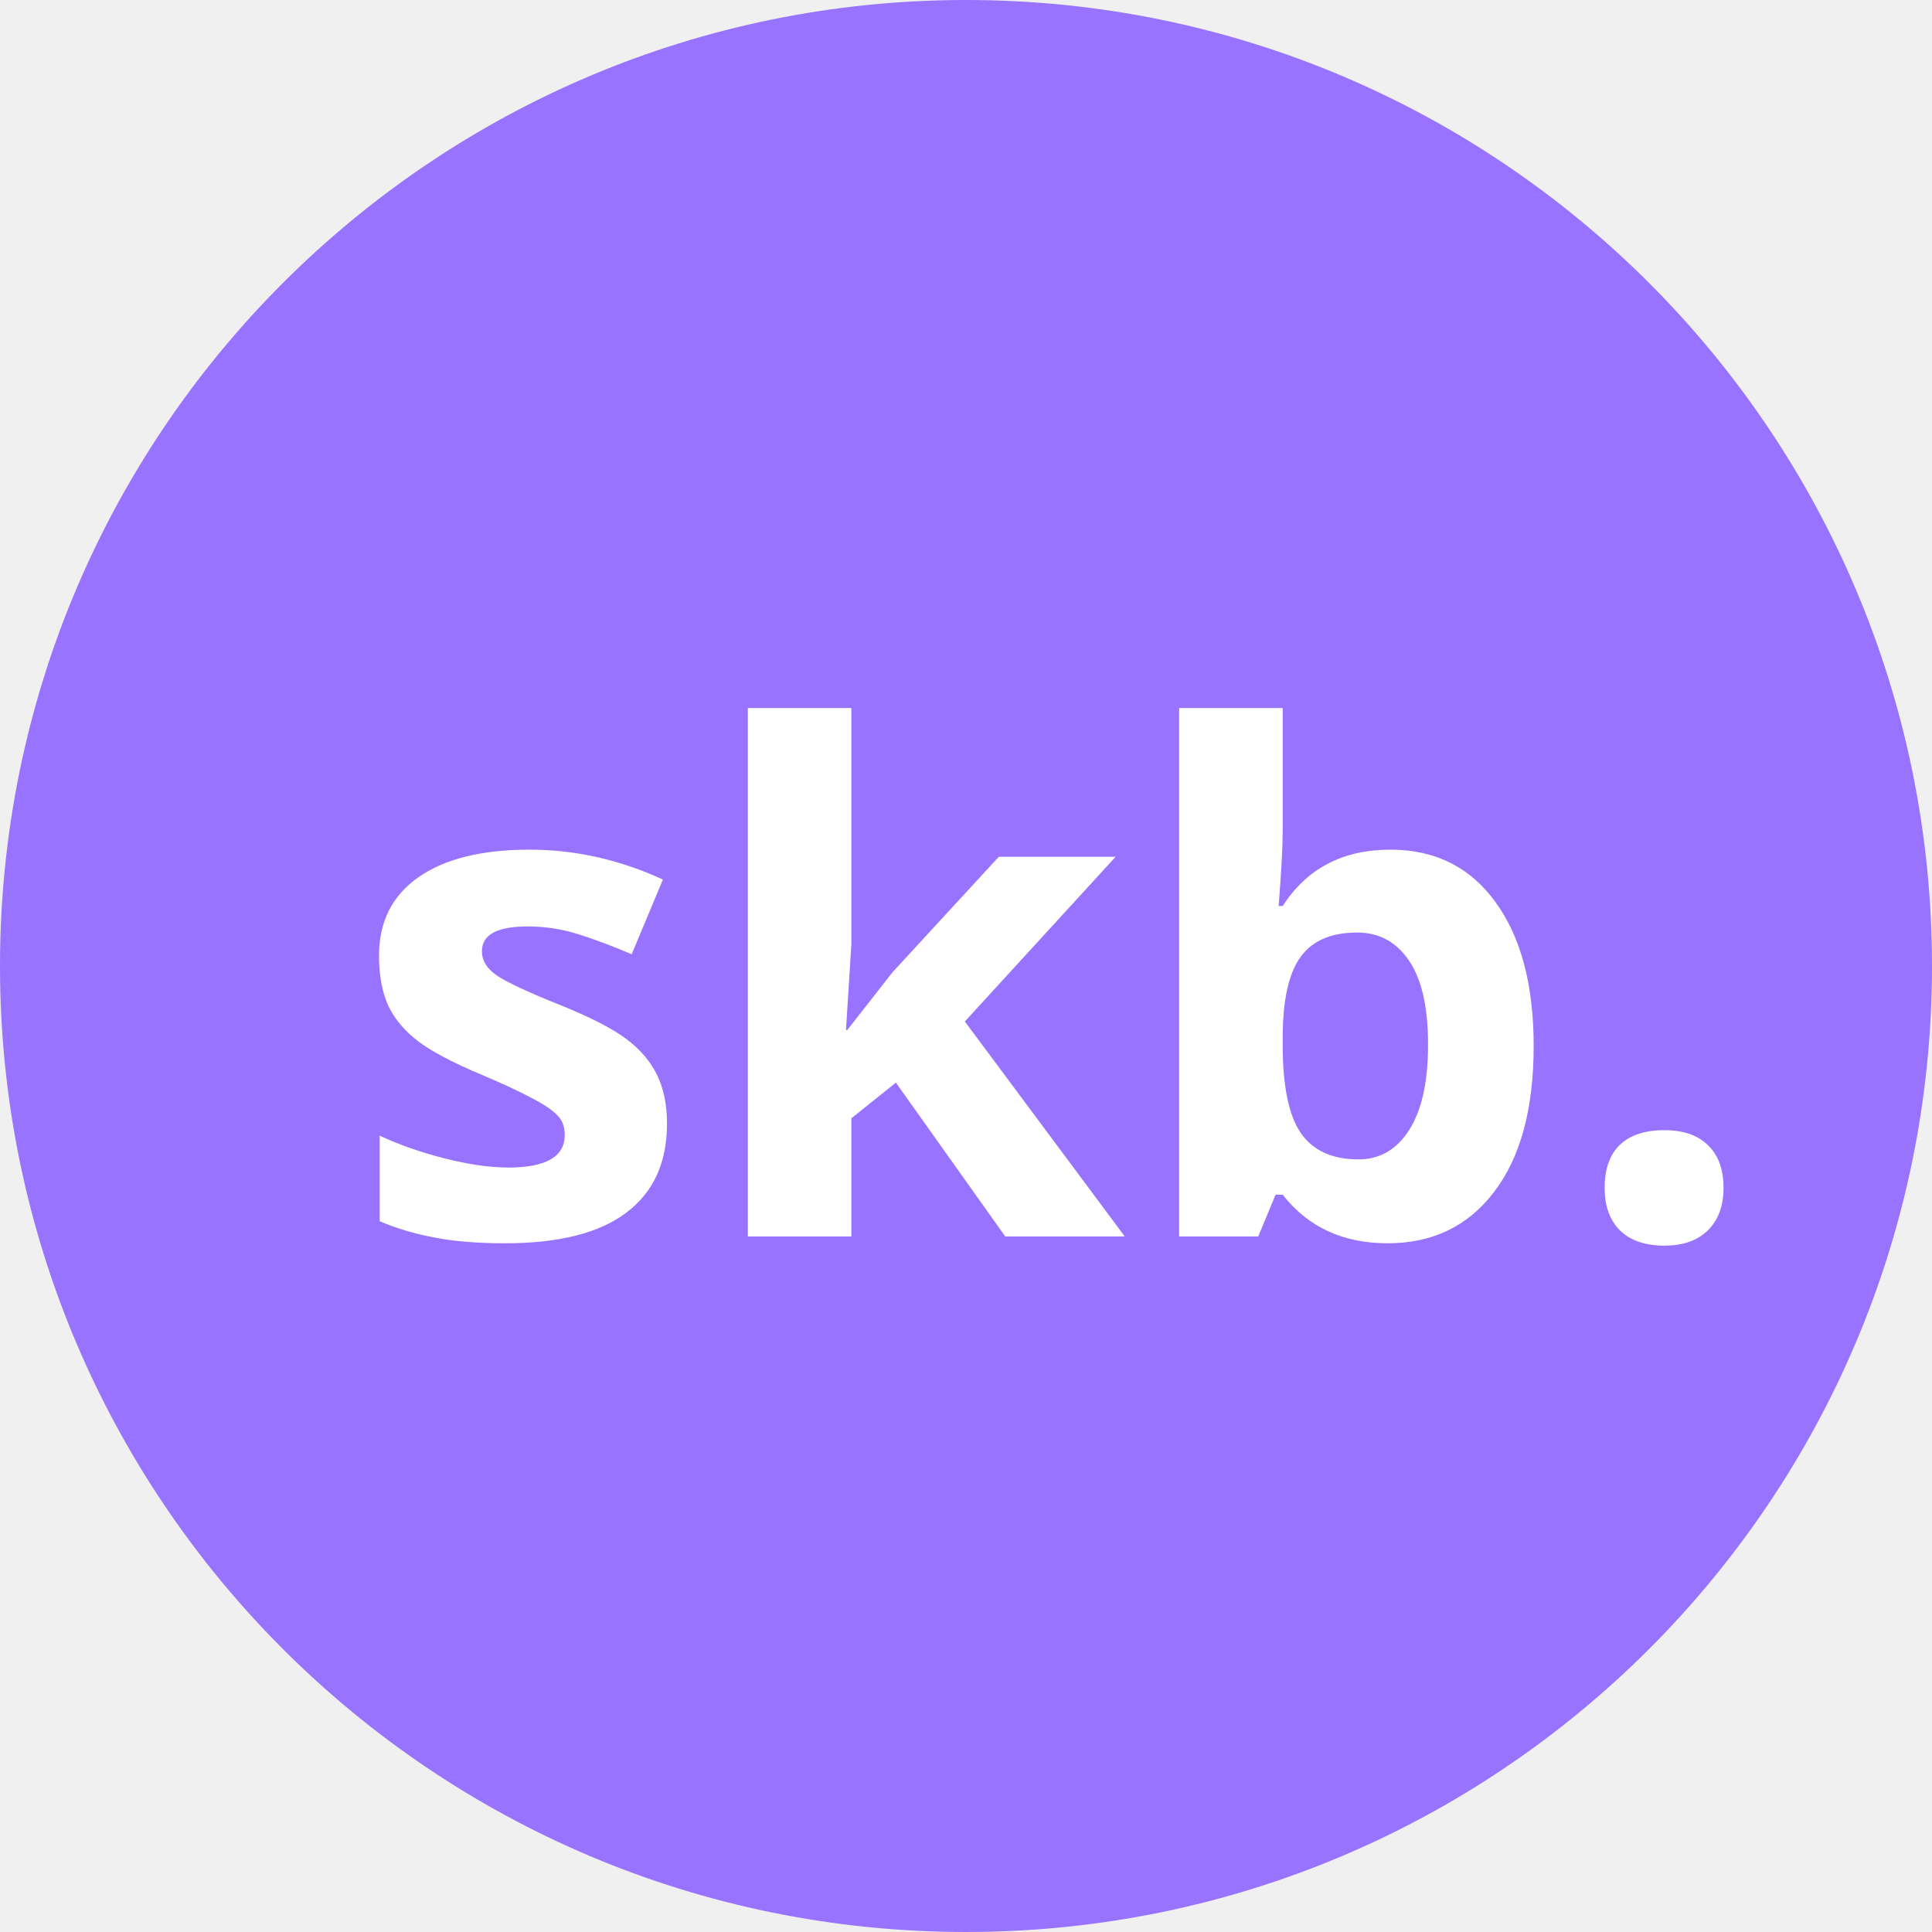
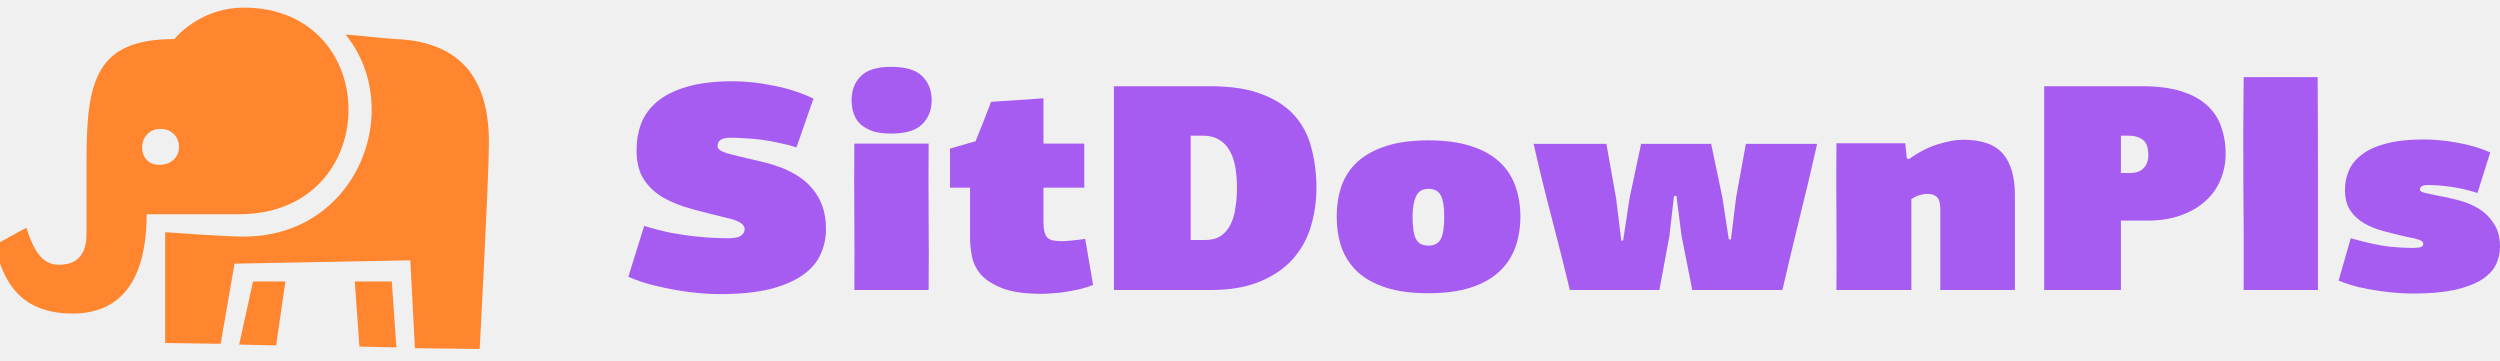
- <svg xmlns="http://www.w3.org/2000/svg" width="50" height="50" viewBox="0 0 50 50" fill="none">
-   <circle cx="25" cy="25" r="25" fill="#9873FF" />
-   <path d="M17.262 29.082C17.262 30.09 16.91 30.857 16.207 31.385C15.51 31.912 14.464 32.176 13.069 32.176C12.354 32.176 11.745 32.126 11.241 32.026C10.737 31.933 10.266 31.792 9.826 31.605V29.39C10.324 29.624 10.884 29.82 11.505 29.979C12.132 30.137 12.683 30.216 13.157 30.216C14.13 30.216 14.616 29.935 14.616 29.372C14.616 29.161 14.552 28.991 14.423 28.862C14.294 28.727 14.071 28.578 13.755 28.414C13.438 28.244 13.017 28.048 12.489 27.825C11.733 27.509 11.177 27.216 10.819 26.946C10.468 26.677 10.21 26.369 10.046 26.023C9.888 25.672 9.809 25.241 9.809 24.731C9.809 23.858 10.146 23.185 10.819 22.71C11.499 22.23 12.46 21.989 13.702 21.989C14.886 21.989 16.037 22.247 17.156 22.763L16.348 24.696C15.855 24.485 15.396 24.312 14.968 24.178C14.54 24.043 14.104 23.976 13.658 23.976C12.867 23.976 12.472 24.189 12.472 24.617C12.472 24.857 12.598 25.065 12.85 25.241C13.107 25.417 13.667 25.678 14.528 26.023C15.296 26.334 15.858 26.624 16.216 26.894C16.573 27.163 16.837 27.474 17.007 27.825C17.177 28.177 17.262 28.596 17.262 29.082ZM21.929 26.656L23.098 25.162L25.849 22.174H28.872L24.97 26.436L29.109 32H26.016L23.186 28.019L22.034 28.941V32H19.354V18.324H22.034V24.424L21.894 26.656H21.929ZM35.982 21.989C37.143 21.989 38.051 22.443 38.707 23.352C39.363 24.254 39.691 25.493 39.691 27.069C39.691 28.692 39.352 29.949 38.672 30.84C37.998 31.73 37.078 32.176 35.912 32.176C34.758 32.176 33.852 31.757 33.196 30.919H33.012L32.563 32H30.516V18.324H33.196V21.506C33.196 21.91 33.161 22.558 33.091 23.448H33.196C33.823 22.476 34.752 21.989 35.982 21.989ZM35.121 24.134C34.459 24.134 33.976 24.339 33.671 24.749C33.366 25.153 33.208 25.824 33.196 26.762V27.052C33.196 28.106 33.352 28.862 33.662 29.319C33.978 29.776 34.477 30.005 35.156 30.005C35.707 30.005 36.144 29.753 36.466 29.249C36.794 28.739 36.958 28.001 36.958 27.034C36.958 26.067 36.794 25.344 36.466 24.863C36.138 24.377 35.69 24.134 35.121 24.134ZM41.528 30.743C41.528 30.251 41.66 29.879 41.924 29.627C42.188 29.375 42.571 29.249 43.075 29.249C43.562 29.249 43.937 29.378 44.2 29.636C44.47 29.894 44.605 30.263 44.605 30.743C44.605 31.206 44.47 31.572 44.2 31.842C43.931 32.105 43.556 32.237 43.075 32.237C42.583 32.237 42.202 32.108 41.933 31.851C41.663 31.587 41.528 31.218 41.528 30.743Z" fill="white" />
+ <svg xmlns="http://www.w3.org/2000/svg" width="187" height="27" viewBox="0 0 187 27" fill="none">
+   <g clip-path="url(#clip0_702_3117)">
+     <path fill-rule="evenodd" clip-rule="evenodd" d="M5.433 23.452C10.091 23.452 10.969 19.327 10.969 16.025C11.522 16.025 15.894 16.025 17.888 16.025C28.736 16.025 28.739 0.57 18.234 0.57C15.377 0.57 13.537 2.314 13.044 2.922C7.183 2.922 6.471 6.006 6.471 11.994C6.471 13.149 6.471 16.904 6.471 17.483C6.471 18.891 5.909 19.804 4.395 19.804C3.102 19.804 2.489 18.651 1.973 17.033C1.704 17.179 -0.186 18.208 -0.449 18.377C0.123 19.993 0.736 23.452 5.433 23.452ZM12.018 9.641C13.793 9.641 13.944 12.329 11.893 12.329C10.164 12.329 10.209 9.641 12.018 9.641ZM18.235 17.696C16.735 17.696 12.353 17.369 12.353 17.369V25.656L16.505 25.715L17.543 19.721L30.69 19.472L31.036 26.044L35.88 26.105C35.88 26.105 36.572 13.232 36.572 10.649C36.572 5.859 34.443 3.148 29.652 2.922C28.451 2.865 26.881 2.639 25.846 2.586C30.355 8.111 26.767 17.696 18.235 17.696ZM26.538 21.056L26.884 25.925L29.652 25.985L29.306 21.056H26.538ZM17.888 25.776L20.656 25.835L21.348 21.056H18.926L17.888 25.776Z" fill="#FF862F" />
+   </g>
+   <path d="M54.79 6.078C55.778 6.078 56.803 6.188 57.866 6.407C58.929 6.613 59.923 6.935 60.85 7.375L59.574 11.026C59.179 10.894 58.754 10.784 58.298 10.696C57.858 10.593 57.418 10.513 56.977 10.454C56.552 10.395 56.134 10.359 55.724 10.344C55.33 10.315 54.973 10.3 54.654 10.3C54.289 10.3 54.031 10.359 53.879 10.476C53.743 10.579 53.674 10.733 53.674 10.938C53.674 11.143 53.91 11.319 54.38 11.466C54.851 11.598 55.451 11.744 56.18 11.906C56.514 11.979 56.879 12.067 57.273 12.169C57.683 12.272 58.093 12.404 58.503 12.565C58.913 12.727 59.316 12.932 59.711 13.181C60.105 13.43 60.455 13.738 60.758 14.105C61.077 14.471 61.328 14.904 61.51 15.402C61.693 15.901 61.784 16.48 61.784 17.14C61.784 17.814 61.647 18.445 61.374 19.031C61.115 19.617 60.675 20.131 60.052 20.57C59.43 21.01 58.61 21.362 57.592 21.626C56.575 21.875 55.314 22 53.811 22C53.416 22 52.945 21.978 52.399 21.934C51.867 21.89 51.29 21.817 50.667 21.714C50.06 21.611 49.437 21.48 48.8 21.318C48.162 21.157 47.562 20.952 47 20.703L48.184 16.898C48.898 17.118 49.582 17.294 50.235 17.426C50.903 17.543 51.51 17.631 52.057 17.689C52.619 17.748 53.105 17.785 53.515 17.799C53.925 17.814 54.236 17.822 54.449 17.822C54.935 17.822 55.261 17.756 55.428 17.623C55.611 17.492 55.702 17.33 55.702 17.14C55.702 16.773 55.261 16.495 54.38 16.304C53.469 16.084 52.604 15.864 51.784 15.644C50.964 15.424 50.242 15.138 49.62 14.787C49.012 14.435 48.526 13.98 48.162 13.423C47.797 12.866 47.615 12.133 47.615 11.224C47.615 10.52 47.729 9.86 47.957 9.245C48.2 8.614 48.602 8.064 49.164 7.595C49.726 7.126 50.462 6.759 51.374 6.495C52.3 6.217 53.439 6.078 54.79 6.078Z" fill="#A65CF0" />
+   <path d="M63.904 21.692C63.919 19.859 63.919 18.034 63.904 16.216C63.889 14.398 63.889 12.573 63.904 10.74H69.462C69.447 12.573 69.447 14.398 69.462 16.216C69.477 18.034 69.477 19.859 69.462 21.692H63.904ZM69.69 7.507C69.69 8.226 69.454 8.819 68.984 9.288C68.513 9.758 67.738 9.992 66.66 9.992C66.129 9.992 65.673 9.934 65.293 9.816C64.914 9.684 64.602 9.508 64.359 9.288C64.132 9.069 63.965 8.805 63.858 8.497C63.752 8.189 63.699 7.859 63.699 7.507C63.699 6.759 63.927 6.158 64.382 5.704C64.838 5.235 65.597 5 66.66 5C67.754 5 68.528 5.235 68.984 5.704C69.454 6.158 69.69 6.759 69.69 7.507Z" fill="#A65CF0" />
+   <path d="M78.051 7.353V10.74H81.104V14.039H78.051V16.524C78.051 16.861 78.074 17.132 78.12 17.338C78.18 17.543 78.264 17.697 78.37 17.799C78.492 17.902 78.644 17.968 78.826 17.997C79.008 18.027 79.228 18.041 79.486 18.041C79.593 18.041 79.805 18.027 80.124 17.997C80.443 17.968 80.792 17.924 81.172 17.866L81.764 21.318C81.46 21.436 81.134 21.538 80.785 21.626C80.451 21.699 80.109 21.765 79.76 21.824C79.426 21.883 79.091 21.919 78.757 21.934C78.439 21.963 78.157 21.978 77.915 21.978C76.669 21.978 75.69 21.839 74.976 21.56C74.262 21.282 73.723 20.937 73.359 20.526C73.01 20.101 72.789 19.647 72.698 19.163C72.607 18.679 72.561 18.232 72.561 17.822V14.039H71.058V11.114L72.972 10.564C73.169 10.08 73.366 9.589 73.564 9.091C73.761 8.592 73.951 8.101 74.133 7.617L78.051 7.353Z" fill="#A65CF0" />
+   <path d="M83.322 21.692V6.451H90.543C92.122 6.451 93.42 6.657 94.438 7.067C95.471 7.463 96.283 8.006 96.875 8.695C97.468 9.384 97.877 10.19 98.105 11.114C98.348 12.037 98.47 13.012 98.47 14.039C98.47 15.036 98.333 15.996 98.06 16.92C97.786 17.843 97.338 18.657 96.716 19.361C96.093 20.065 95.273 20.629 94.256 21.054C93.253 21.48 92.016 21.692 90.543 21.692H83.322ZM89.062 10.146V17.953H90.133C90.619 17.953 91.013 17.851 91.317 17.645C91.636 17.426 91.879 17.14 92.046 16.788C92.228 16.421 92.35 16.003 92.411 15.534C92.487 15.065 92.525 14.574 92.525 14.061C92.525 13.533 92.487 13.034 92.411 12.565C92.335 12.082 92.198 11.664 92.001 11.312C91.818 10.96 91.56 10.681 91.226 10.476C90.892 10.256 90.467 10.146 89.95 10.146H89.062Z" fill="#A65CF0" />
+   <path d="M113.724 16.194C113.724 17.044 113.595 17.822 113.336 18.525C113.078 19.229 112.668 19.837 112.106 20.351C111.56 20.849 110.854 21.238 109.988 21.516C109.122 21.795 108.075 21.934 106.844 21.934C105.599 21.934 104.544 21.795 103.678 21.516C102.813 21.238 102.106 20.849 101.56 20.351C101.013 19.837 100.611 19.229 100.352 18.525C100.109 17.822 99.988 17.044 99.988 16.194C99.988 15.358 100.109 14.589 100.352 13.885C100.611 13.181 101.013 12.58 101.56 12.082C102.122 11.583 102.835 11.194 103.701 10.916C104.567 10.637 105.614 10.498 106.844 10.498C108.075 10.498 109.122 10.637 109.988 10.916C110.869 11.194 111.582 11.583 112.129 12.082C112.676 12.58 113.078 13.181 113.336 13.885C113.595 14.589 113.724 15.358 113.724 16.194ZM108.029 16.194C108.029 15.476 107.945 14.955 107.778 14.633C107.611 14.295 107.3 14.127 106.844 14.127C106.389 14.127 106.078 14.317 105.911 14.699C105.743 15.08 105.66 15.578 105.66 16.194C105.66 16.971 105.743 17.528 105.911 17.866C106.078 18.203 106.389 18.371 106.844 18.371C107.3 18.371 107.611 18.203 107.778 17.866C107.945 17.528 108.029 16.971 108.029 16.194Z" fill="#A65CF0" />
+   <path d="M129.475 17.909L129.862 14.765L130.591 10.762H135.921C135.511 12.609 135.078 14.435 134.623 16.238C134.182 18.041 133.749 19.859 133.324 21.692H126.582L125.784 17.668L125.397 14.655H125.215L124.873 17.645L124.121 21.692H117.424C116.984 19.859 116.528 18.049 116.058 16.26C115.587 14.471 115.139 12.639 114.714 10.762H120.158L120.887 14.852L121.274 17.997H121.411L121.889 14.831L122.755 10.762H127.994L128.837 14.787L129.315 17.909H129.475Z" fill="#A65CF0" />
+   <path d="M142.787 11.906C143.47 11.407 144.176 11.04 144.905 10.806C145.649 10.571 146.295 10.454 146.841 10.454C148.238 10.454 149.233 10.806 149.825 11.51C150.418 12.199 150.714 13.225 150.714 14.589V21.692H145.133V15.622C145.133 15.197 145.049 14.904 144.882 14.743C144.73 14.581 144.48 14.501 144.131 14.501C143.994 14.501 143.819 14.53 143.607 14.589C143.394 14.647 143.181 14.75 142.969 14.896V21.692H137.365C137.38 19.859 137.38 18.034 137.365 16.216C137.35 14.383 137.35 12.551 137.365 10.718H142.513L142.627 11.84L142.787 11.906Z" fill="#A65CF0" />
+   <path d="M166.48 11.488C166.48 12.177 166.351 12.829 166.093 13.445C165.85 14.046 165.478 14.574 164.977 15.028C164.476 15.483 163.861 15.842 163.132 16.106C162.403 16.37 161.56 16.502 160.603 16.502H158.644V21.692H152.904V6.451H160.239C161.423 6.451 162.418 6.583 163.223 6.847C164.028 7.111 164.666 7.47 165.136 7.925C165.622 8.379 165.964 8.915 166.161 9.53C166.374 10.146 166.48 10.799 166.48 11.488ZM158.644 10.146V12.939H159.351C159.776 12.939 160.102 12.822 160.33 12.587C160.573 12.353 160.694 12.023 160.694 11.598C160.694 11.04 160.558 10.659 160.284 10.454C160.011 10.249 159.654 10.146 159.214 10.146H158.644Z" fill="#A65CF0" />
+   <path d="M167.826 21.692C167.841 19.024 167.833 16.37 167.803 13.731C167.788 11.092 167.795 8.438 167.826 5.77H173.361C173.376 8.438 173.384 11.092 173.384 13.731C173.384 16.37 173.384 19.024 173.384 21.692H167.826Z" fill="#A65CF0" />
+   <path d="M181.282 10.432C182.103 10.432 182.945 10.513 183.811 10.674C184.677 10.821 185.497 11.062 186.271 11.4L185.314 14.435C184.631 14.215 183.97 14.061 183.333 13.973C182.695 13.885 182.125 13.841 181.624 13.841C181.396 13.841 181.237 13.87 181.146 13.929C181.055 13.988 181.009 14.083 181.009 14.215C181.009 14.288 181.138 14.361 181.396 14.435C181.655 14.493 181.966 14.559 182.33 14.633C182.786 14.706 183.287 14.816 183.834 14.963C184.38 15.094 184.889 15.3 185.36 15.578C185.831 15.857 186.218 16.231 186.522 16.7C186.841 17.154 187 17.741 187 18.459C187 18.943 186.894 19.398 186.681 19.823C186.468 20.248 186.104 20.622 185.588 20.944C185.087 21.252 184.418 21.502 183.583 21.692C182.748 21.868 181.715 21.956 180.485 21.956C180.166 21.956 179.787 21.941 179.346 21.912C178.921 21.883 178.458 21.831 177.957 21.758C177.456 21.685 176.939 21.59 176.408 21.472C175.891 21.34 175.398 21.179 174.927 20.988L175.838 17.822C177.099 18.173 178.086 18.386 178.8 18.459C179.513 18.518 180.037 18.547 180.371 18.547C180.629 18.547 180.842 18.533 181.009 18.503C181.176 18.459 181.26 18.379 181.26 18.261C181.26 18.159 181.214 18.078 181.123 18.019C181.032 17.961 180.918 17.917 180.781 17.887C180.645 17.843 180.493 17.807 180.326 17.777C180.174 17.748 180.03 17.719 179.893 17.689C179.331 17.558 178.777 17.418 178.23 17.272C177.699 17.125 177.22 16.927 176.795 16.678C176.385 16.429 176.051 16.113 175.793 15.732C175.535 15.336 175.405 14.823 175.405 14.193C175.405 13.68 175.504 13.196 175.702 12.741C175.899 12.287 176.226 11.891 176.681 11.554C177.137 11.202 177.737 10.931 178.481 10.74C179.24 10.535 180.174 10.432 181.282 10.432Z" fill="#A65CF0" />
+   <defs>
+     <clipPath id="clip0_702_3117">
+       <rect width="37" height="27" fill="white" transform="matrix(-1 0 0 1 37 0)" />
+     </clipPath>
+   </defs>
</svg>
